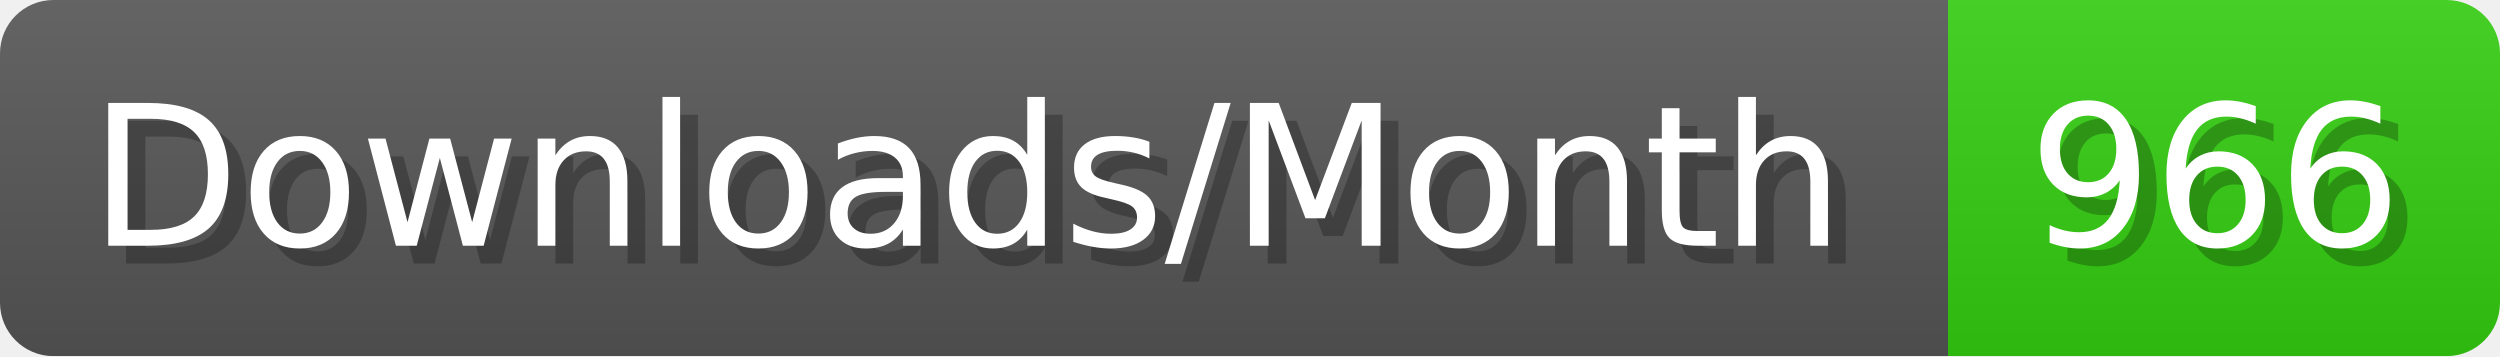
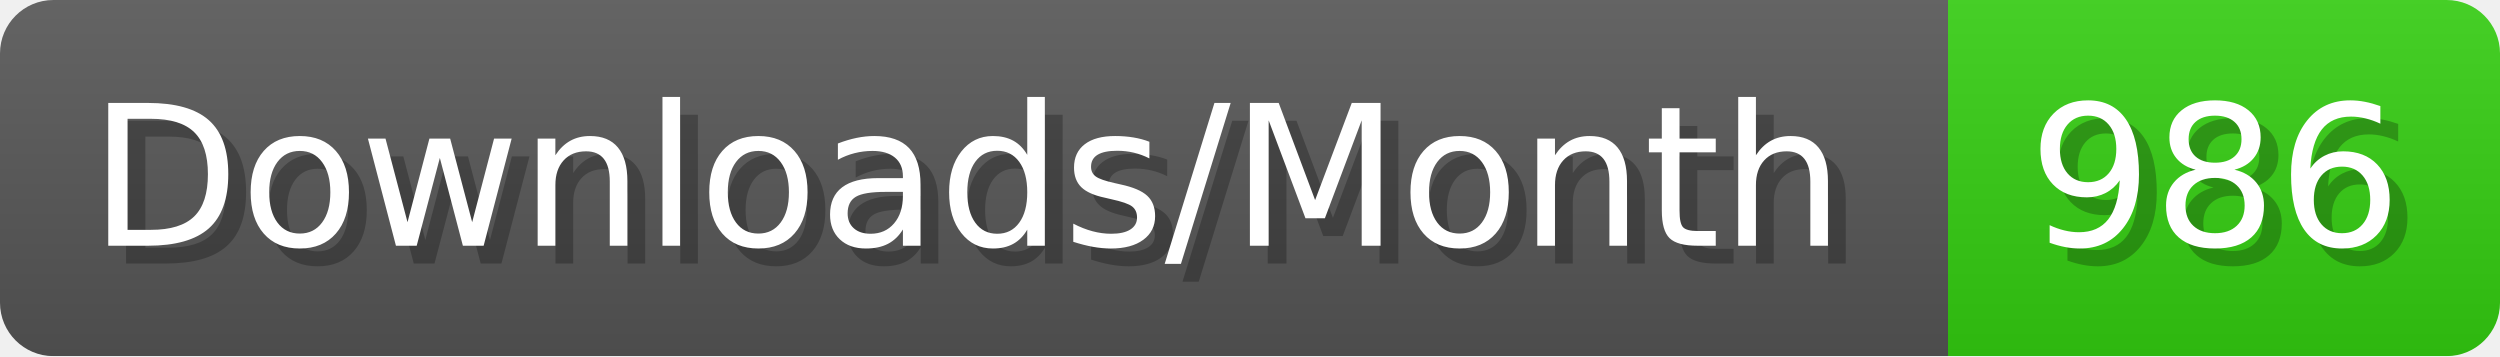
- <svg xmlns="http://www.w3.org/2000/svg" width="140.4" height="20" viewBox="0 0 1404 200" role="img" aria-label="Downloads/Month: 966">
+ <svg xmlns="http://www.w3.org/2000/svg" width="140.4" height="20" viewBox="0 0 1404 200" role="img" aria-label="Downloads/Month: 986">
  <linearGradient id="YlXUI" x2="0" y2="100%">
    <stop offset="0" stop-opacity=".1" stop-color="#EEE" />
    <stop offset="1" stop-opacity=".1" />
  </linearGradient>
  <mask id="JHhop">
    <rect width="1404" height="200" rx="30" fill="#FFF" />
  </mask>
  <g mask="url(#JHhop)">
    <rect width="1094" height="200" fill="#555" />
    <rect width="310" height="200" fill="#3C1" x="1094" />
    <rect width="1404" height="200" fill="url(#YlXUI)" />
  </g>
  <g aria-hidden="true" fill="#fff" text-anchor="start" font-family="Verdana,DejaVu Sans,sans-serif" font-size="110">
    <text x="60" y="148" textLength="994" fill="#000" opacity="0.25">Downloads/Month</text>
    <text x="50" y="138" textLength="994">Downloads/Month</text>
-     <text x="1149" y="148" textLength="210" fill="#000" opacity="0.25">966</text>
-     <text x="1139" y="138" textLength="210">966</text>
+     <text x="1149" y="148" textLength="210" fill="#000" opacity="0.25">986</text>
+     <text x="1139" y="138" textLength="210">986</text>
  </g>
</svg>
